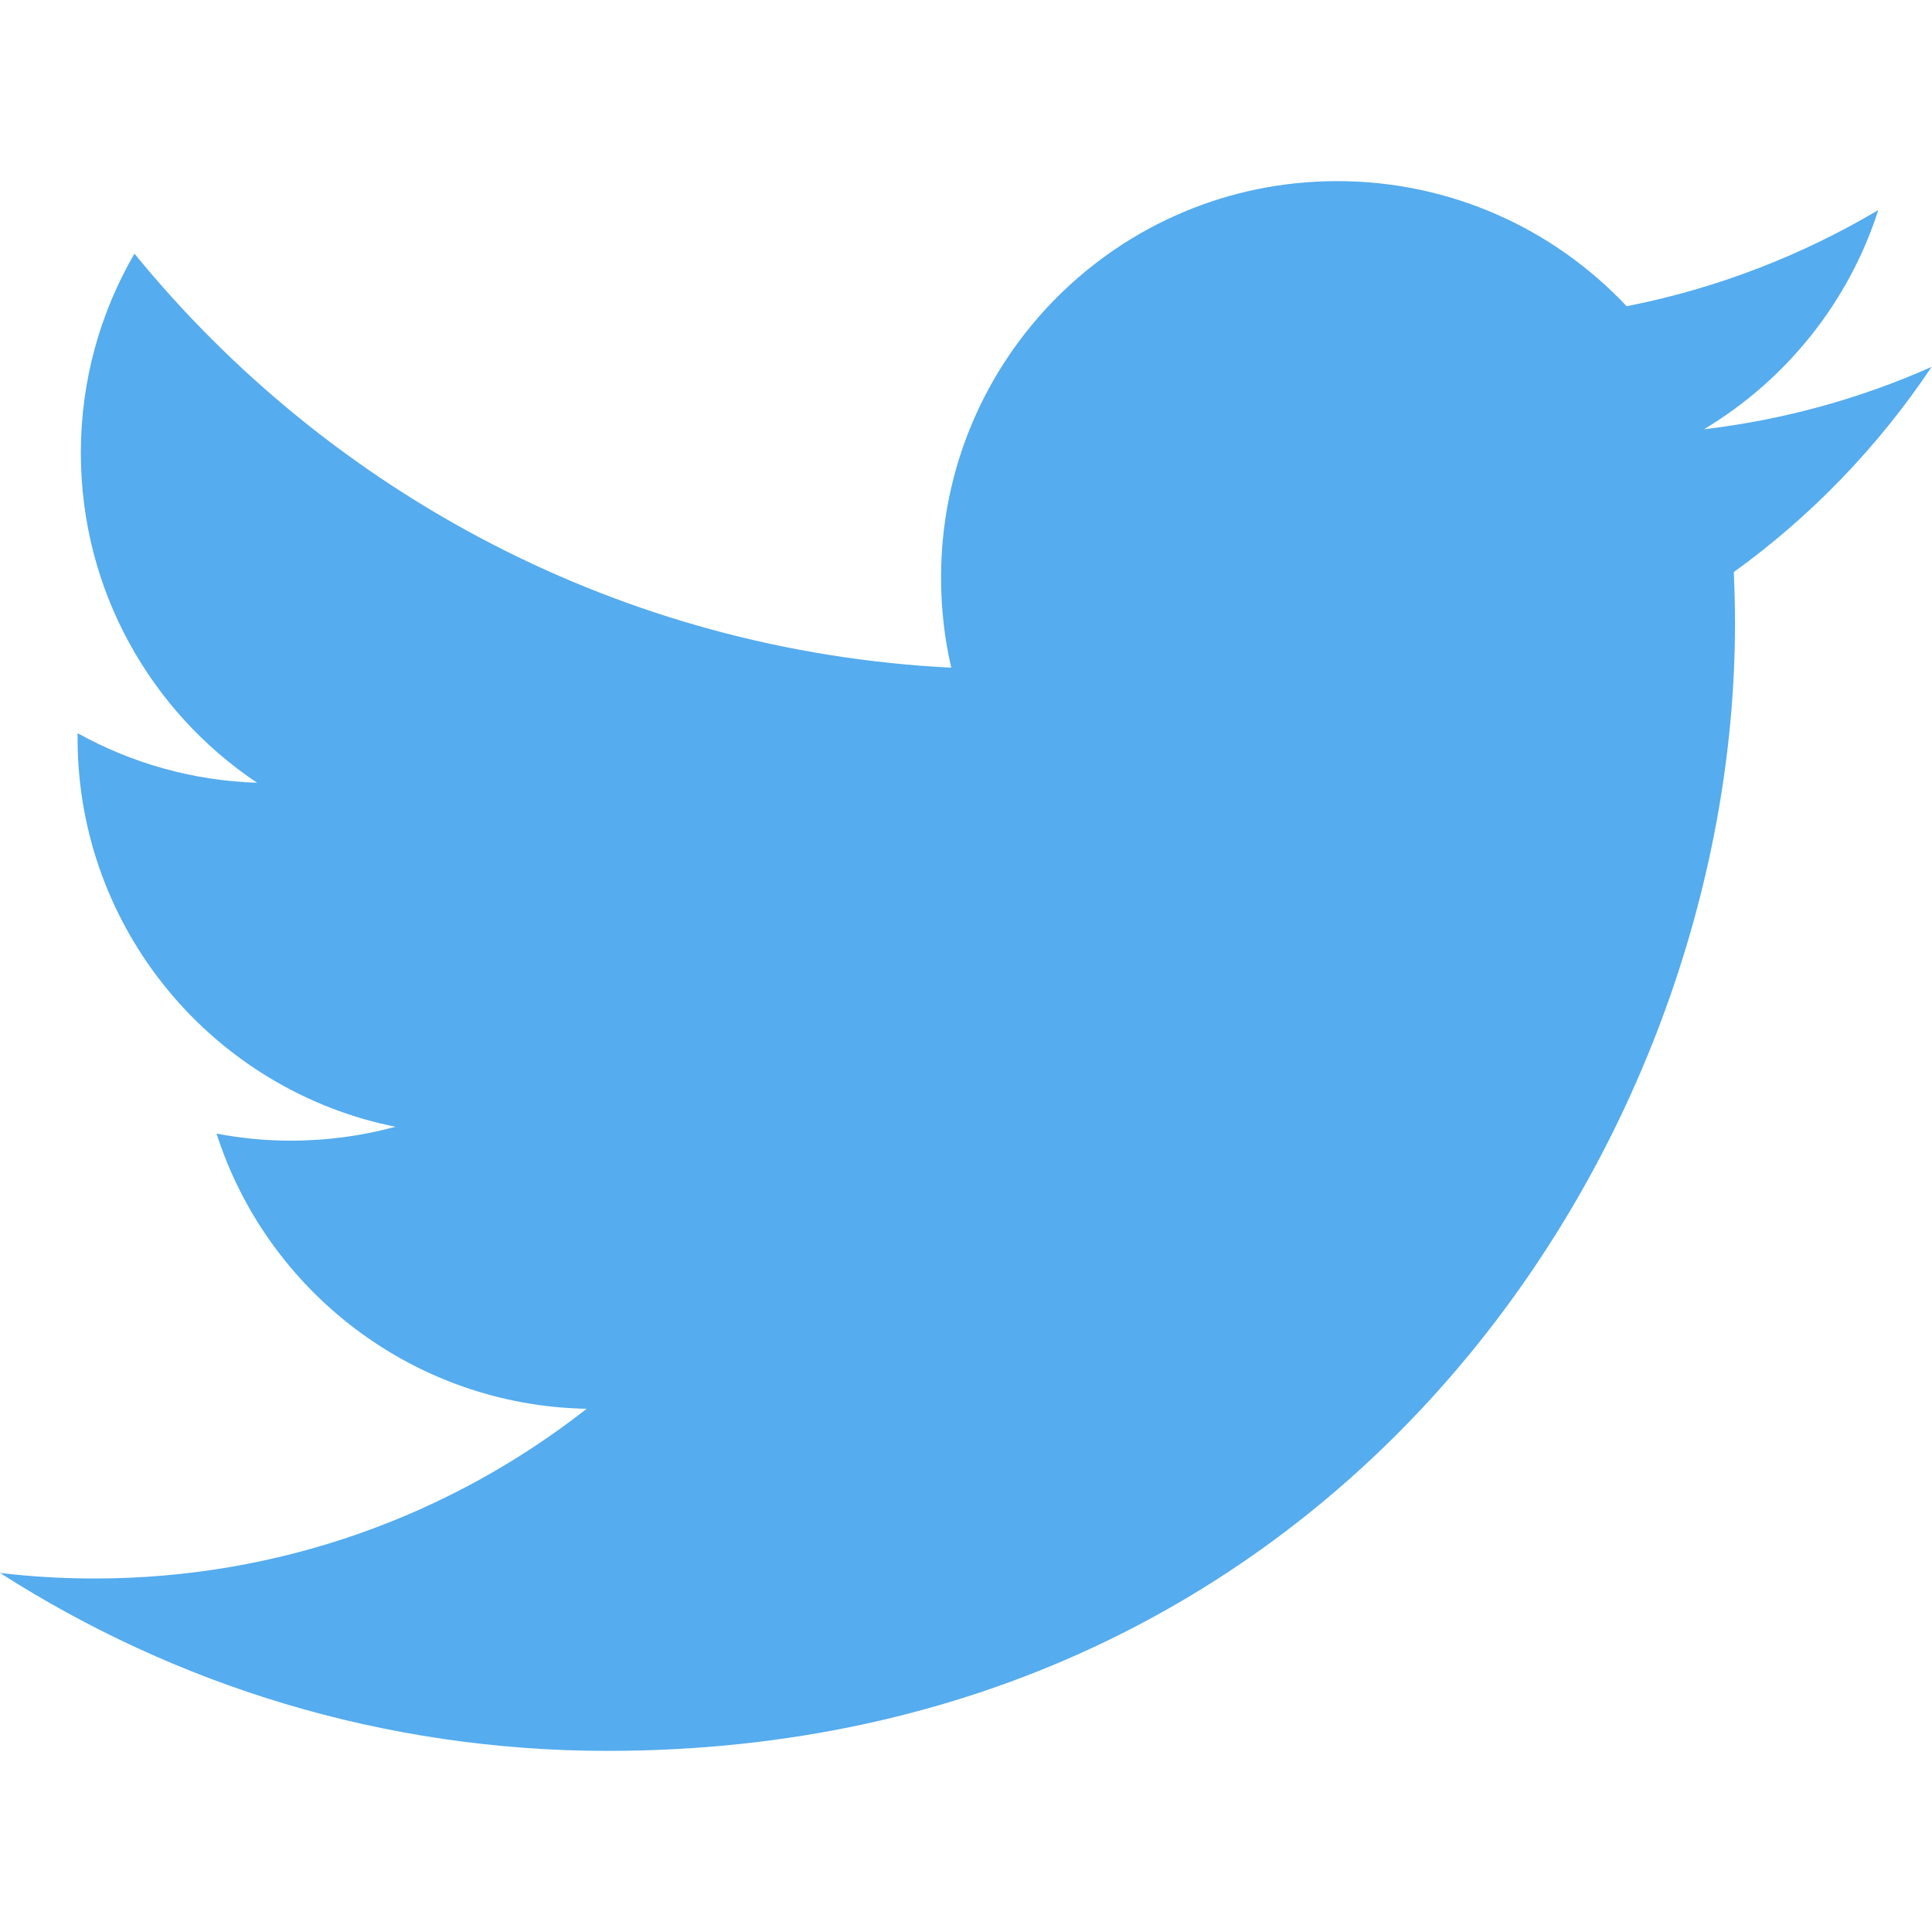
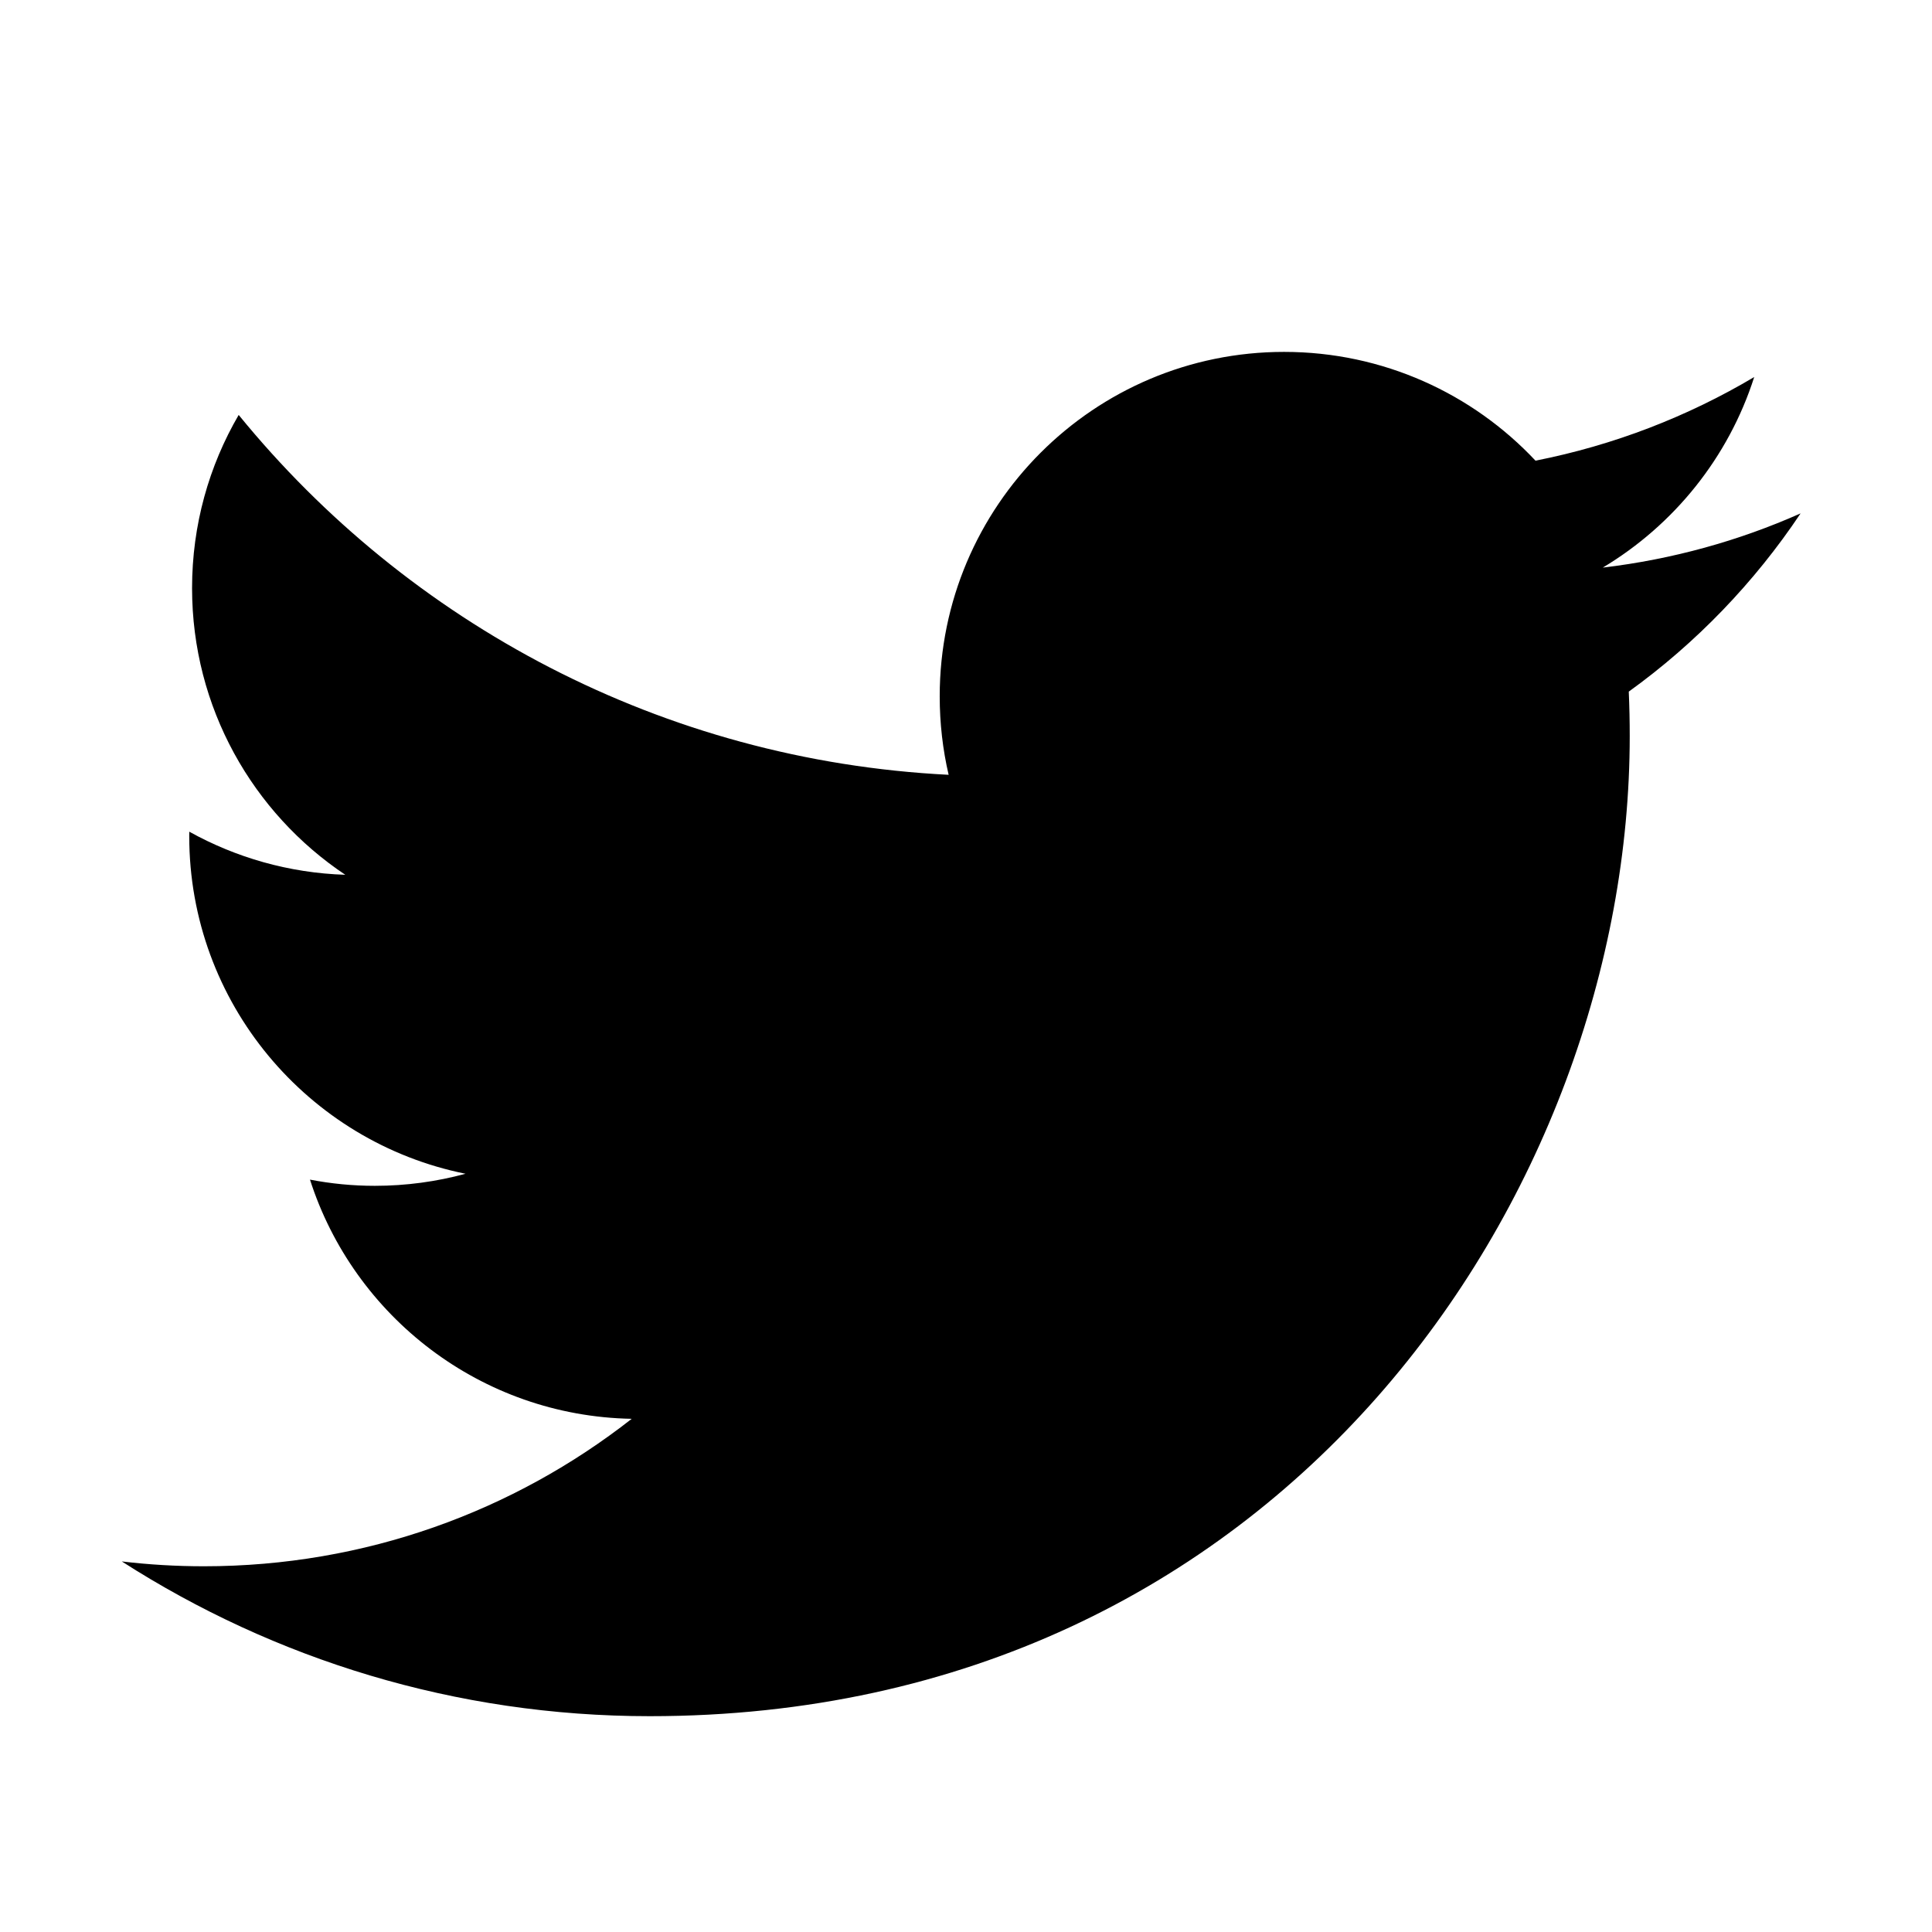
- <svg xmlns="http://www.w3.org/2000/svg" enable-background="new 0 0 32 32" height="32px" id="Layer_1" version="1.0" viewBox="0 0 32 32" width="32px" xml:space="preserve">
-   <path d="M31.993,6.077C30.816,6.6,29.552,6.953,28.223,7.11c1.355-0.812,2.396-2.098,2.887-3.63  c-1.269,0.751-2.673,1.299-4.168,1.592C25.744,3.797,24.038,3,22.149,3c-3.625,0-6.562,2.938-6.562,6.563  c0,0.514,0.057,1.016,0.169,1.496C10.301,10.785,5.465,8.172,2.227,4.201c-0.564,0.97-0.888,2.097-0.888,3.3  c0,2.278,1.159,4.286,2.919,5.464c-1.075-0.035-2.087-0.329-2.972-0.821c-0.001,0.027-0.001,0.056-0.001,0.082  c0,3.181,2.262,5.834,5.265,6.437c-0.55,0.149-1.13,0.23-1.729,0.23c-0.424,0-0.834-0.041-1.234-0.117  c0.834,2.606,3.259,4.504,6.13,4.558c-2.245,1.76-5.075,2.811-8.15,2.811c-0.53,0-1.053-0.031-1.566-0.092  C2.905,27.913,6.355,29,10.062,29c12.072,0,18.675-10.001,18.675-18.675c0-0.284-0.008-0.568-0.02-0.85  C30,8.55,31.112,7.395,31.993,6.077z" fill="#55ACEE" />
-   <g />
-   <g />
-   <g />
-   <g />
-   <g />
-   <g />
+ <svg xmlns="http://www.w3.org/2000/svg" enable-background="new 0 0 56.693 56.693" height="56.693px" id="Layer_1" version="1.1" viewBox="0 0 56.693 56.693" width="56.693px" xml:space="preserve">
+   <path d="M52.837,15.065c-1.811,0.805-3.76,1.348-5.805,1.591c2.088-1.25,3.689-3.23,4.444-5.592c-1.953,1.159-4.115,2-6.418,2.454  c-1.843-1.964-4.47-3.192-7.377-3.192c-5.581,0-10.106,4.525-10.106,10.107c0,0.791,0.089,1.562,0.262,2.303  c-8.4-0.422-15.848-4.445-20.833-10.56c-0.87,1.492-1.368,3.228-1.368,5.082c0,3.506,1.784,6.6,4.496,8.412  c-1.656-0.053-3.215-0.508-4.578-1.265c-0.001,0.042-0.001,0.085-0.001,0.128c0,4.896,3.484,8.98,8.108,9.91  c-0.848,0.23-1.741,0.354-2.663,0.354c-0.652,0-1.285-0.063-1.902-0.182c1.287,4.015,5.019,6.938,9.441,7.019  c-3.459,2.711-7.816,4.327-12.552,4.327c-0.815,0-1.62-0.048-2.411-0.142c4.474,2.869,9.786,4.541,15.493,4.541  c18.591,0,28.756-15.4,28.756-28.756c0-0.438-0.009-0.875-0.028-1.309C49.769,18.873,51.483,17.092,52.837,15.065z" />
</svg>
